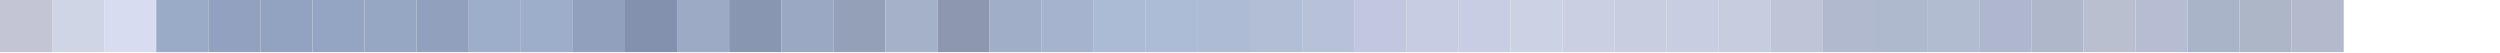
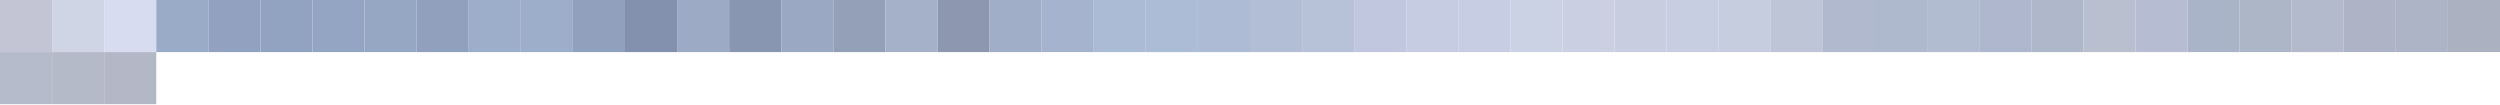
- <svg xmlns="http://www.w3.org/2000/svg" width="480" height="10">
+ <svg xmlns="http://www.w3.org/2000/svg" width="480" height="20">
  <rect x="0" y="0" width="10" height="10" fill="rgb(195,197,213)" />
  <rect x="10" y="0" width="10" height="10" fill="rgb(208,213,229)" />
  <rect x="20" y="0" width="10" height="10" fill="rgb(215,220,240)" />
  <rect x="30" y="0" width="10" height="10" fill="rgb(153,171,199)" />
  <rect x="40" y="0" width="10" height="10" fill="rgb(145,161,191)" />
  <rect x="50" y="0" width="10" height="10" fill="rgb(146,163,194)" />
  <rect x="60" y="0" width="10" height="10" fill="rgb(147,165,194)" />
  <rect x="70" y="0" width="10" height="10" fill="rgb(150,167,195)" />
  <rect x="80" y="0" width="10" height="10" fill="rgb(144,160,189)" />
  <rect x="90" y="0" width="10" height="10" fill="rgb(157,174,203)" />
  <rect x="100" y="0" width="10" height="10" fill="rgb(157,174,203)" />
  <rect x="110" y="0" width="10" height="10" fill="rgb(145,160,189)" />
  <rect x="120" y="0" width="10" height="10" fill="rgb(131,145,175)" />
  <rect x="130" y="0" width="10" height="10" fill="rgb(156,170,197)" />
  <rect x="140" y="0" width="10" height="10" fill="rgb(137,150,177)" />
  <rect x="150" y="0" width="10" height="10" fill="rgb(155,168,195)" />
  <rect x="160" y="0" width="10" height="10" fill="rgb(148,160,184)" />
  <rect x="170" y="0" width="10" height="10" fill="rgb(165,177,201)" />
  <rect x="180" y="0" width="10" height="10" fill="rgb(141,151,176)" />
  <rect x="190" y="0" width="10" height="10" fill="rgb(161,174,200)" />
  <rect x="200" y="0" width="10" height="10" fill="rgb(165,179,206)" />
  <rect x="210" y="0" width="10" height="10" fill="rgb(172,187,213)" />
  <rect x="220" y="0" width="10" height="10" fill="rgb(172,187,214)" />
  <rect x="230" y="0" width="10" height="10" fill="rgb(173,187,213)" />
  <rect x="240" y="0" width="10" height="10" fill="rgb(178,190,214)" />
  <rect x="250" y="0" width="10" height="10" fill="rgb(183,193,215)" />
  <rect x="260" y="0" width="10" height="10" fill="rgb(192,199,222)" />
  <rect x="270" y="0" width="10" height="10" fill="rgb(198,204,225)" />
  <rect x="280" y="0" width="10" height="10" fill="rgb(199,206,227)" />
  <rect x="290" y="0" width="10" height="10" fill="rgb(203,210,227)" />
  <rect x="300" y="0" width="10" height="10" fill="rgb(202,207,226)" />
  <rect x="310" y="0" width="10" height="10" fill="rgb(200,205,224)" />
  <rect x="320" y="0" width="10" height="10" fill="rgb(199,206,226)" />
  <rect x="330" y="0" width="10" height="10" fill="rgb(197,205,223)" />
  <rect x="340" y="0" width="10" height="10" fill="rgb(189,197,215)" />
  <rect x="350" y="0" width="10" height="10" fill="rgb(176,185,206)" />
  <rect x="360" y="0" width="10" height="10" fill="rgb(175,185,206)" />
  <rect x="370" y="0" width="10" height="10" fill="rgb(177,188,209)" />
  <rect x="380" y="0" width="10" height="10" fill="rgb(174,183,205)" />
  <rect x="390" y="0" width="10" height="10" fill="rgb(175,184,202)" />
  <rect x="400" y="0" width="10" height="10" fill="rgb(185,191,207)" />
  <rect x="410" y="0" width="10" height="10" fill="rgb(182,189,210)" />
  <rect x="420" y="0" width="10" height="10" fill="rgb(170,180,200)" />
  <rect x="430" y="0" width="10" height="10" fill="rgb(173,182,199)" />
  <rect x="440" y="0" width="10" height="10" fill="rgb(178,186,204)" />
+   <rect x="450" y="0" width="10" height="10" fill="rgb(174,180,198)" />
+   <rect x="460" y="0" width="10" height="10" fill="rgb(173,180,197)" />
+   <rect x="470" y="0" width="10" height="10" fill="rgb(172,177,193)" />
+   <rect x="0" y="10" width="10" height="10" fill="rgb(181,187,202)" />
+   <rect x="10" y="10" width="10" height="10" fill="rgb(181,186,200)" />
+   <rect x="20" y="10" width="10" height="10" fill="rgb(180,184,198)" />
</svg>
